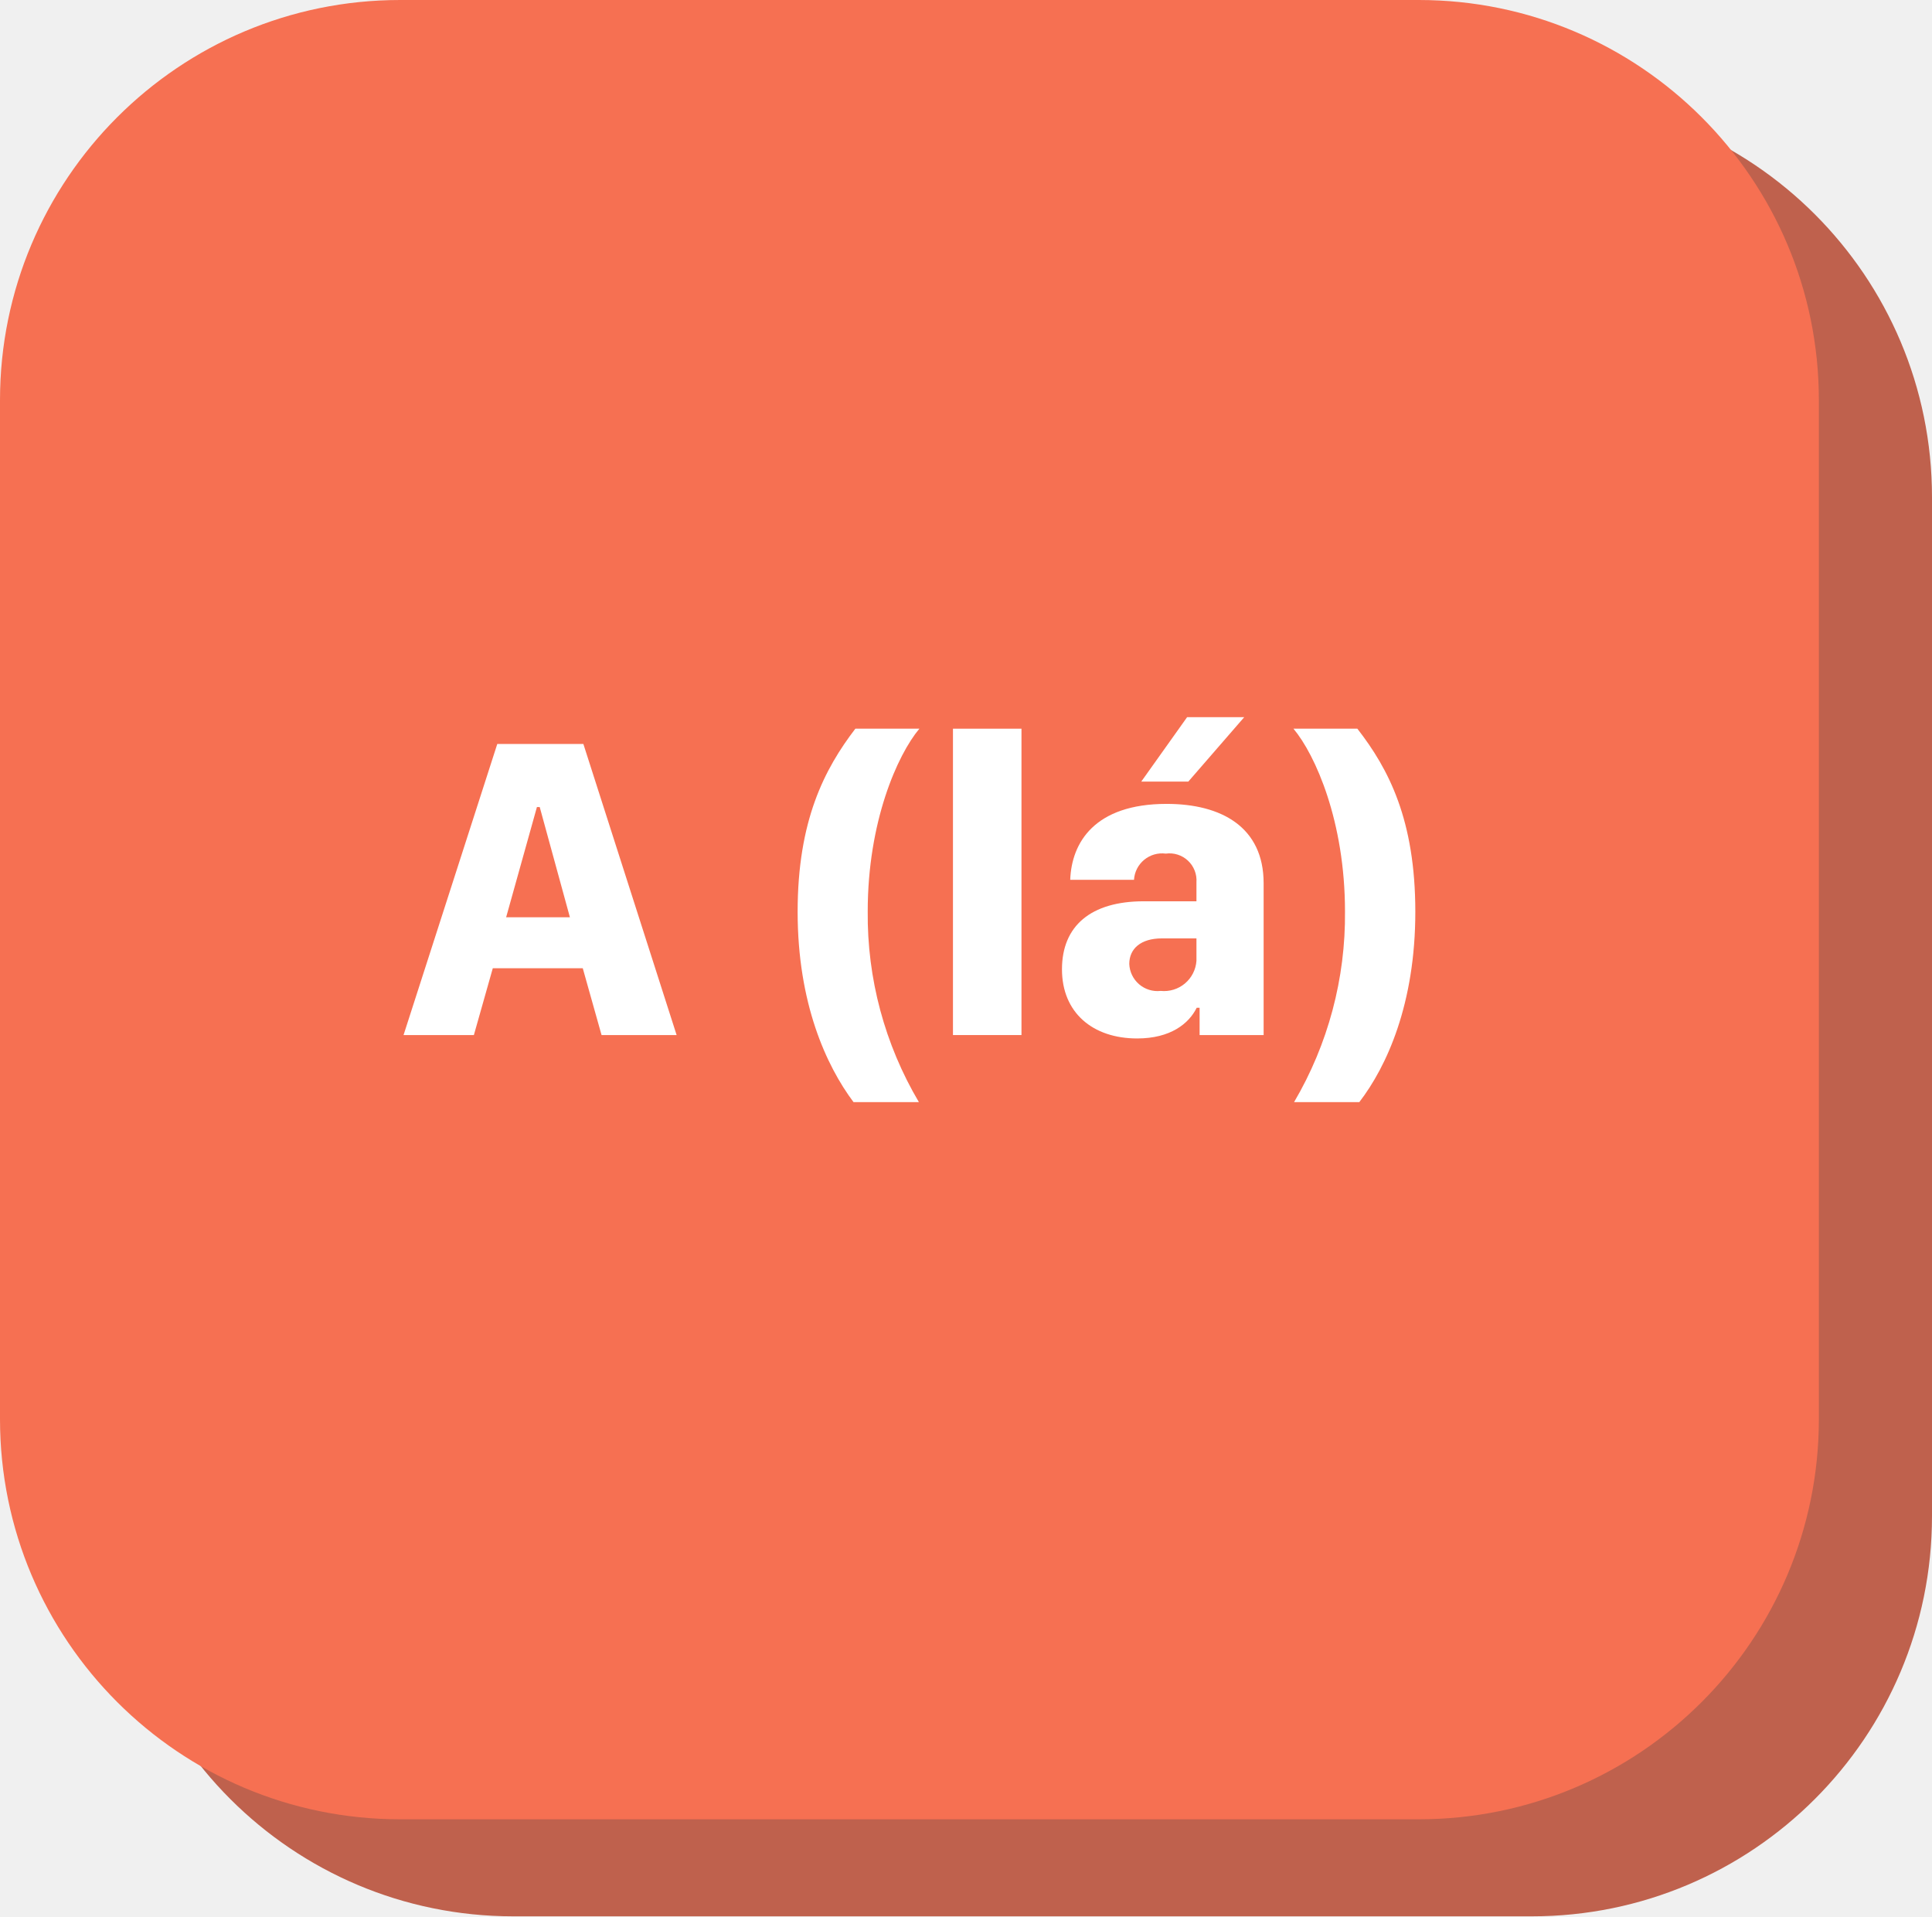
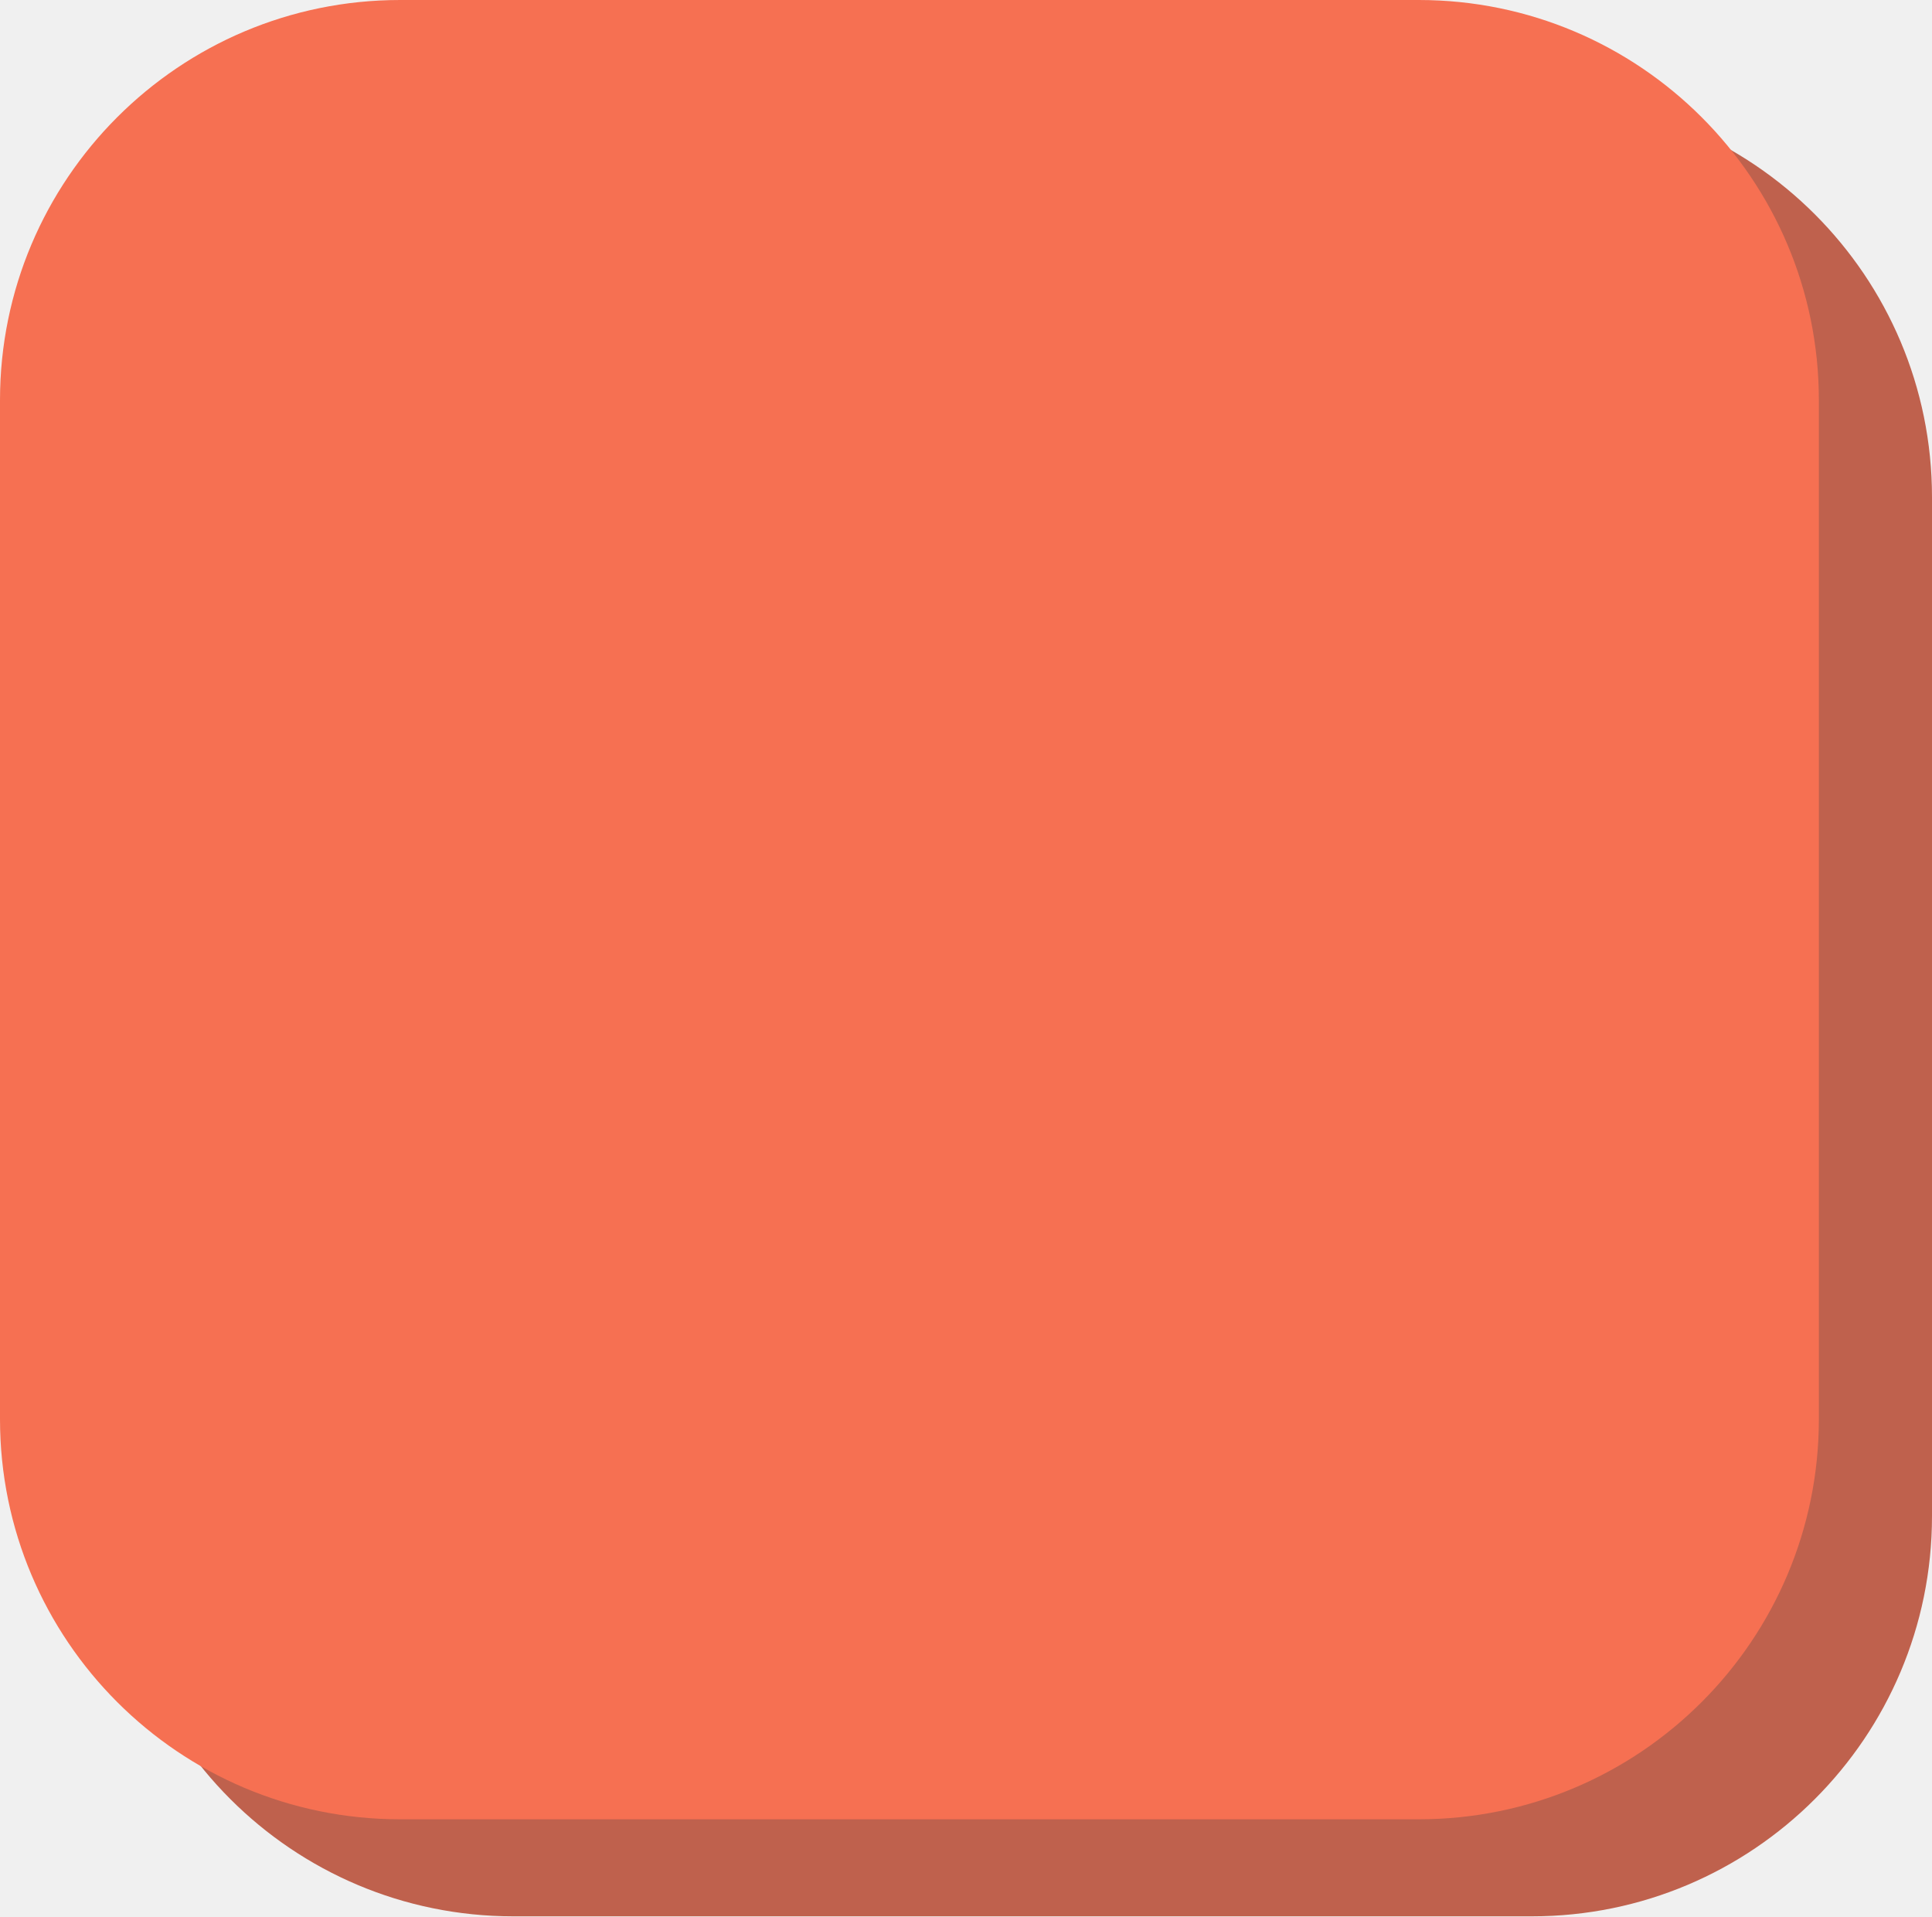
<svg xmlns="http://www.w3.org/2000/svg" viewBox="0 0 159.33 158">
  <defs>
-     <style>.cls-1{fill:#bf614d;}.cls-2{fill:#f67052;}.cls-3{fill:#fff;}</style>
+     <style>.cls-1{fill:#bf614d;}.cls-2{fill:#f67052;}</style>
  </defs>
  <g id="Camada_2" data-name="Camada 2">
    <g id="Camada_1-2" data-name="Camada 1">
      <rect class="cls-1" x="9.33" y="8" width="150" height="150" rx="33" />
      <rect class="cls-2" width="150" height="150" rx="33" />
-       <path class="cls-3" d="M33.28,85.34l7.73-24h7.1l7.69,24H49.61l-1.55-5.51H40.64l-1.56,5.51Zm11-18.8-2.54,9.09H47l-2.49-9.09Z" />
-       <path class="cls-3" d="M75.82,60.08c-1.81,2.16-4.26,7.66-4.26,15.06a30.3,30.3,0,0,0,4.22,15.73H70.39c-2.25-3-4.61-8.15-4.61-15.69S68,63.4,70.54,60.08Z" />
-       <path class="cls-3" d="M78.59,60.08h5.65V85.34H78.59Z" />
-       <path class="cls-3" d="M93.78,85.62c-3.67,0-6.2-2.13-6.2-5.7s2.37-5.61,6.75-5.61h4.34V72.75a2.23,2.23,0,0,0-2.53-2.37,2.32,2.32,0,0,0-2.62,2.16H88.26c.11-3.06,2-6.26,7.95-6.26,4.5,0,8,1.9,8,6.54V85.34H98.93V83.09h-.24C98.05,84.39,96.54,85.62,93.78,85.62Zm4.89-6.4V77.37H95.82c-1.74,0-2.69.85-2.69,2.11a2.33,2.33,0,0,0,2.59,2.22A2.68,2.68,0,0,0,98.67,79.22ZM94.12,64.44l3.78-5.31h4.71L98,64.44Z" />
-       <path class="cls-3" d="M111.94,60.08c2.58,3.32,4.78,7.52,4.78,15.1s-2.35,12.74-4.62,15.69h-5.38a30.41,30.41,0,0,0,4.2-15.73c0-7.4-2.44-12.9-4.25-15.06Z" />
    </g>
  </g>
</svg>
